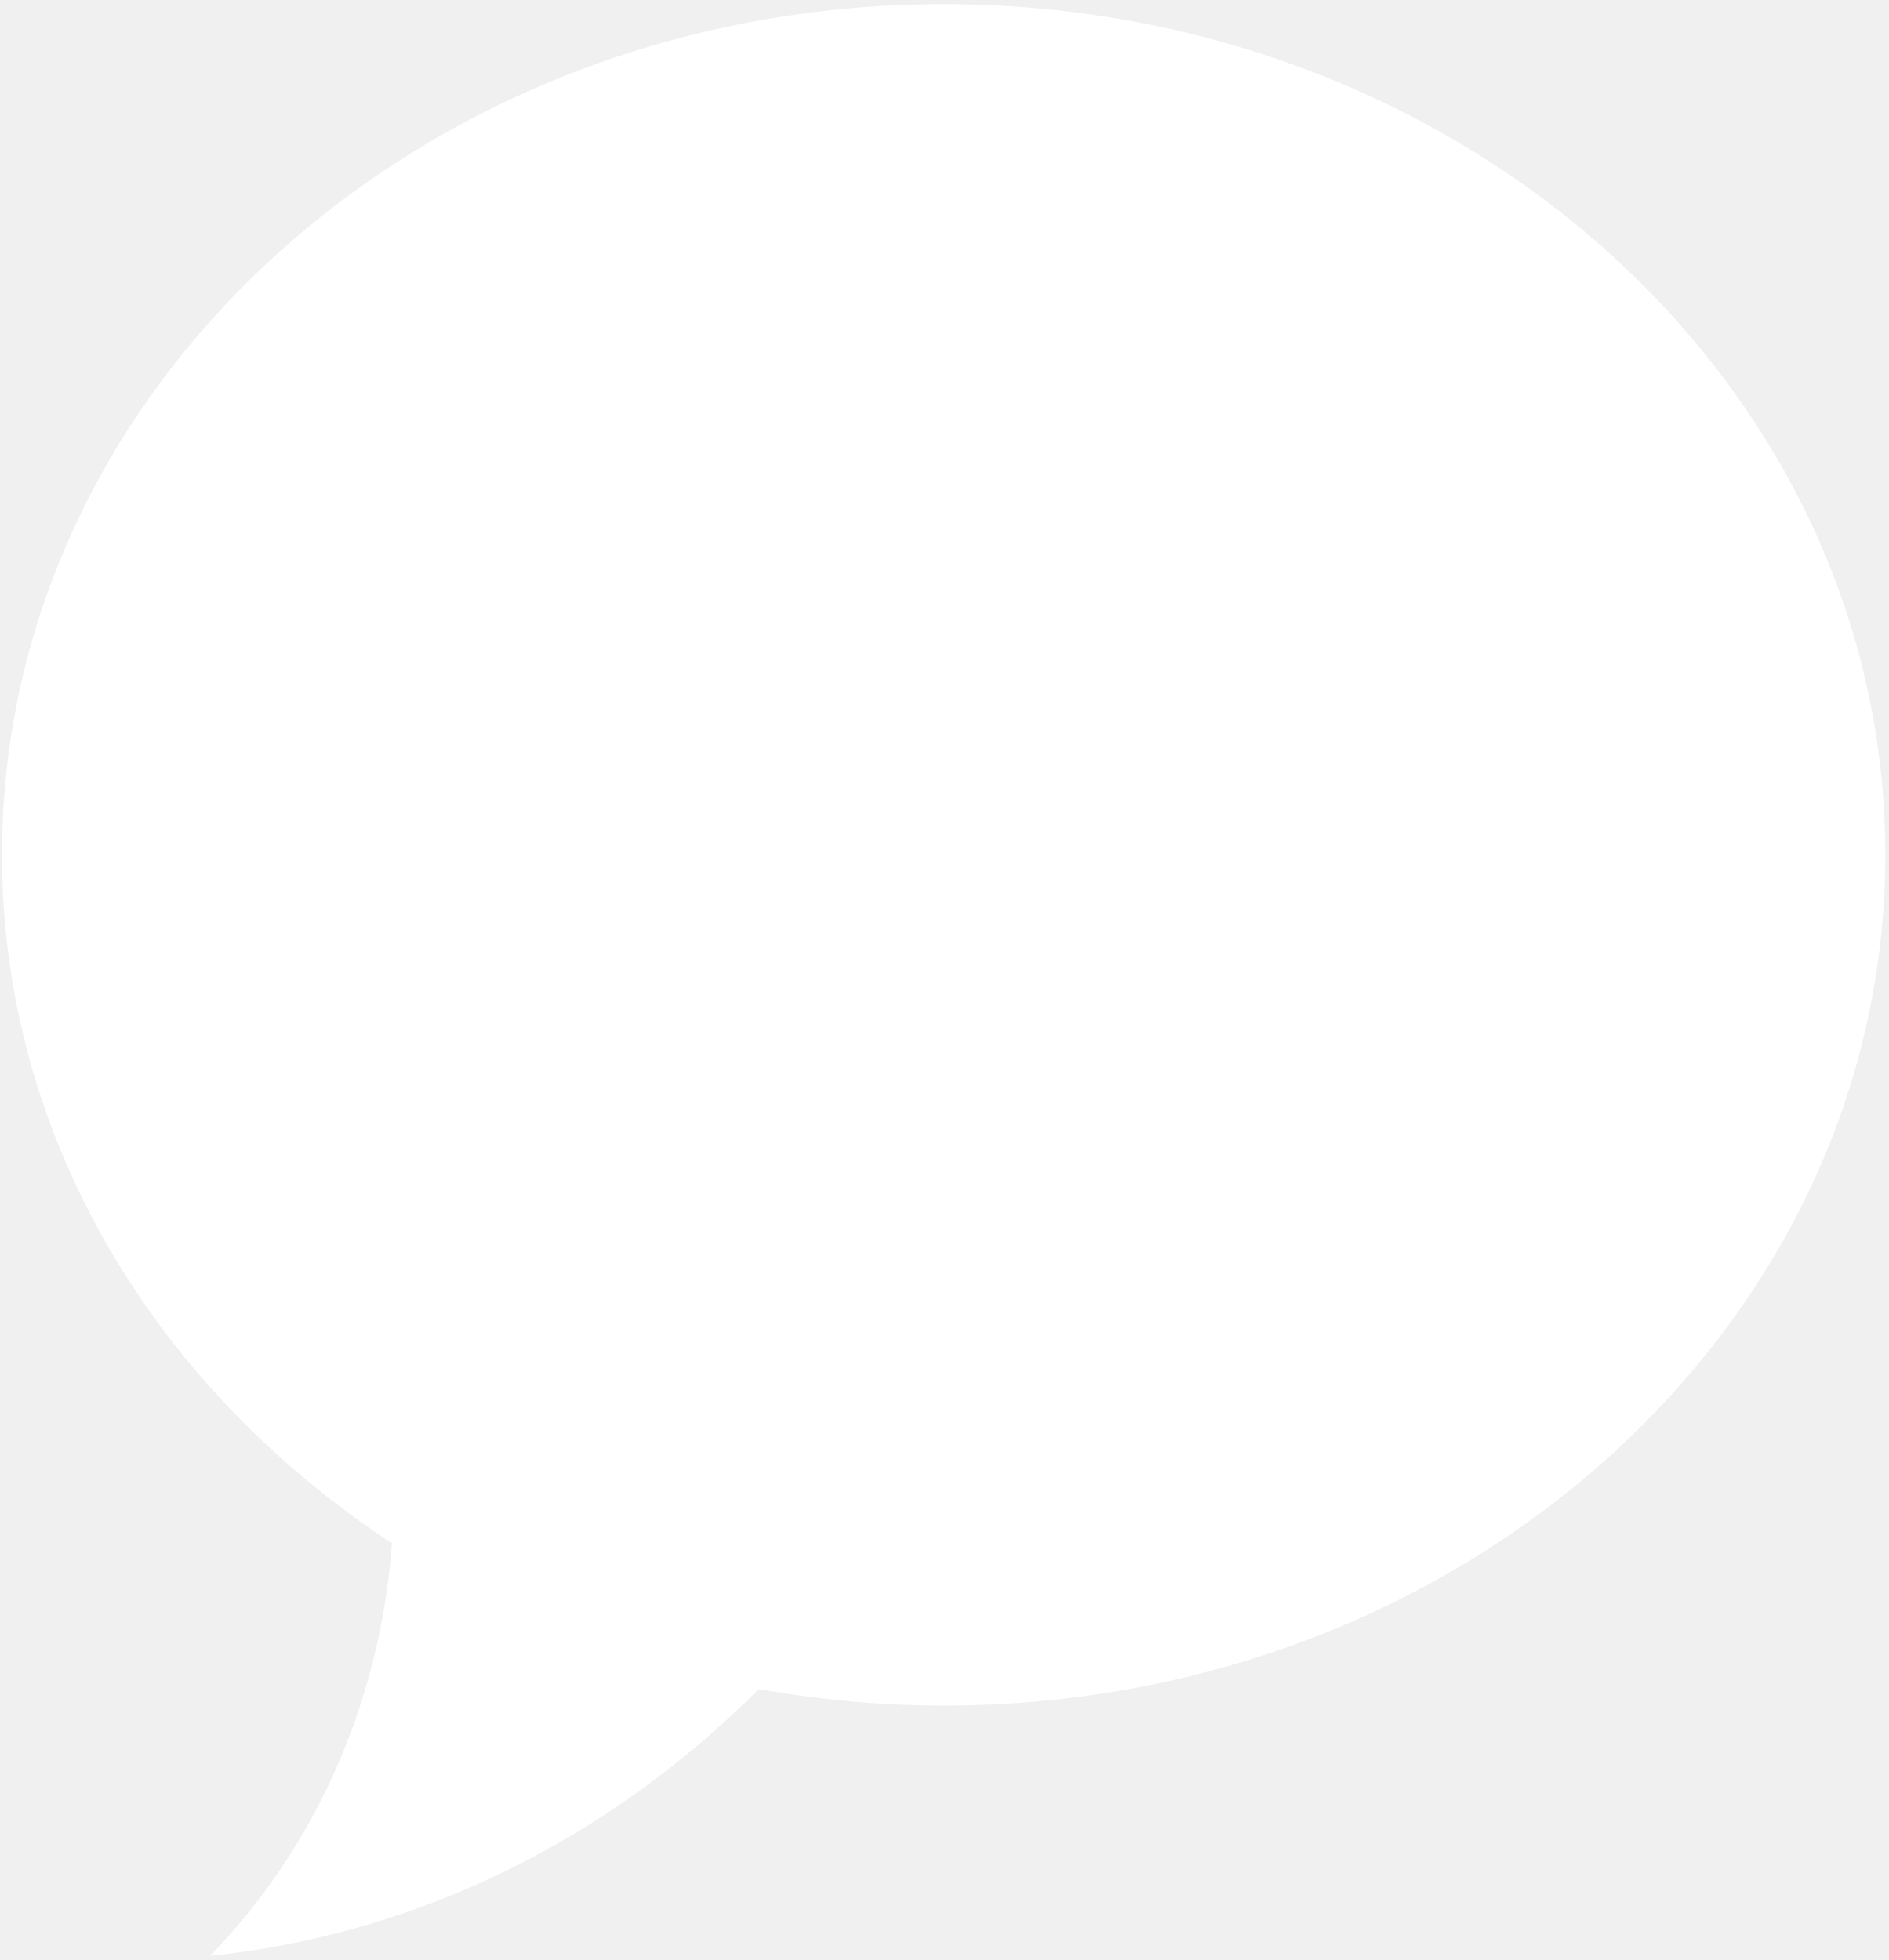
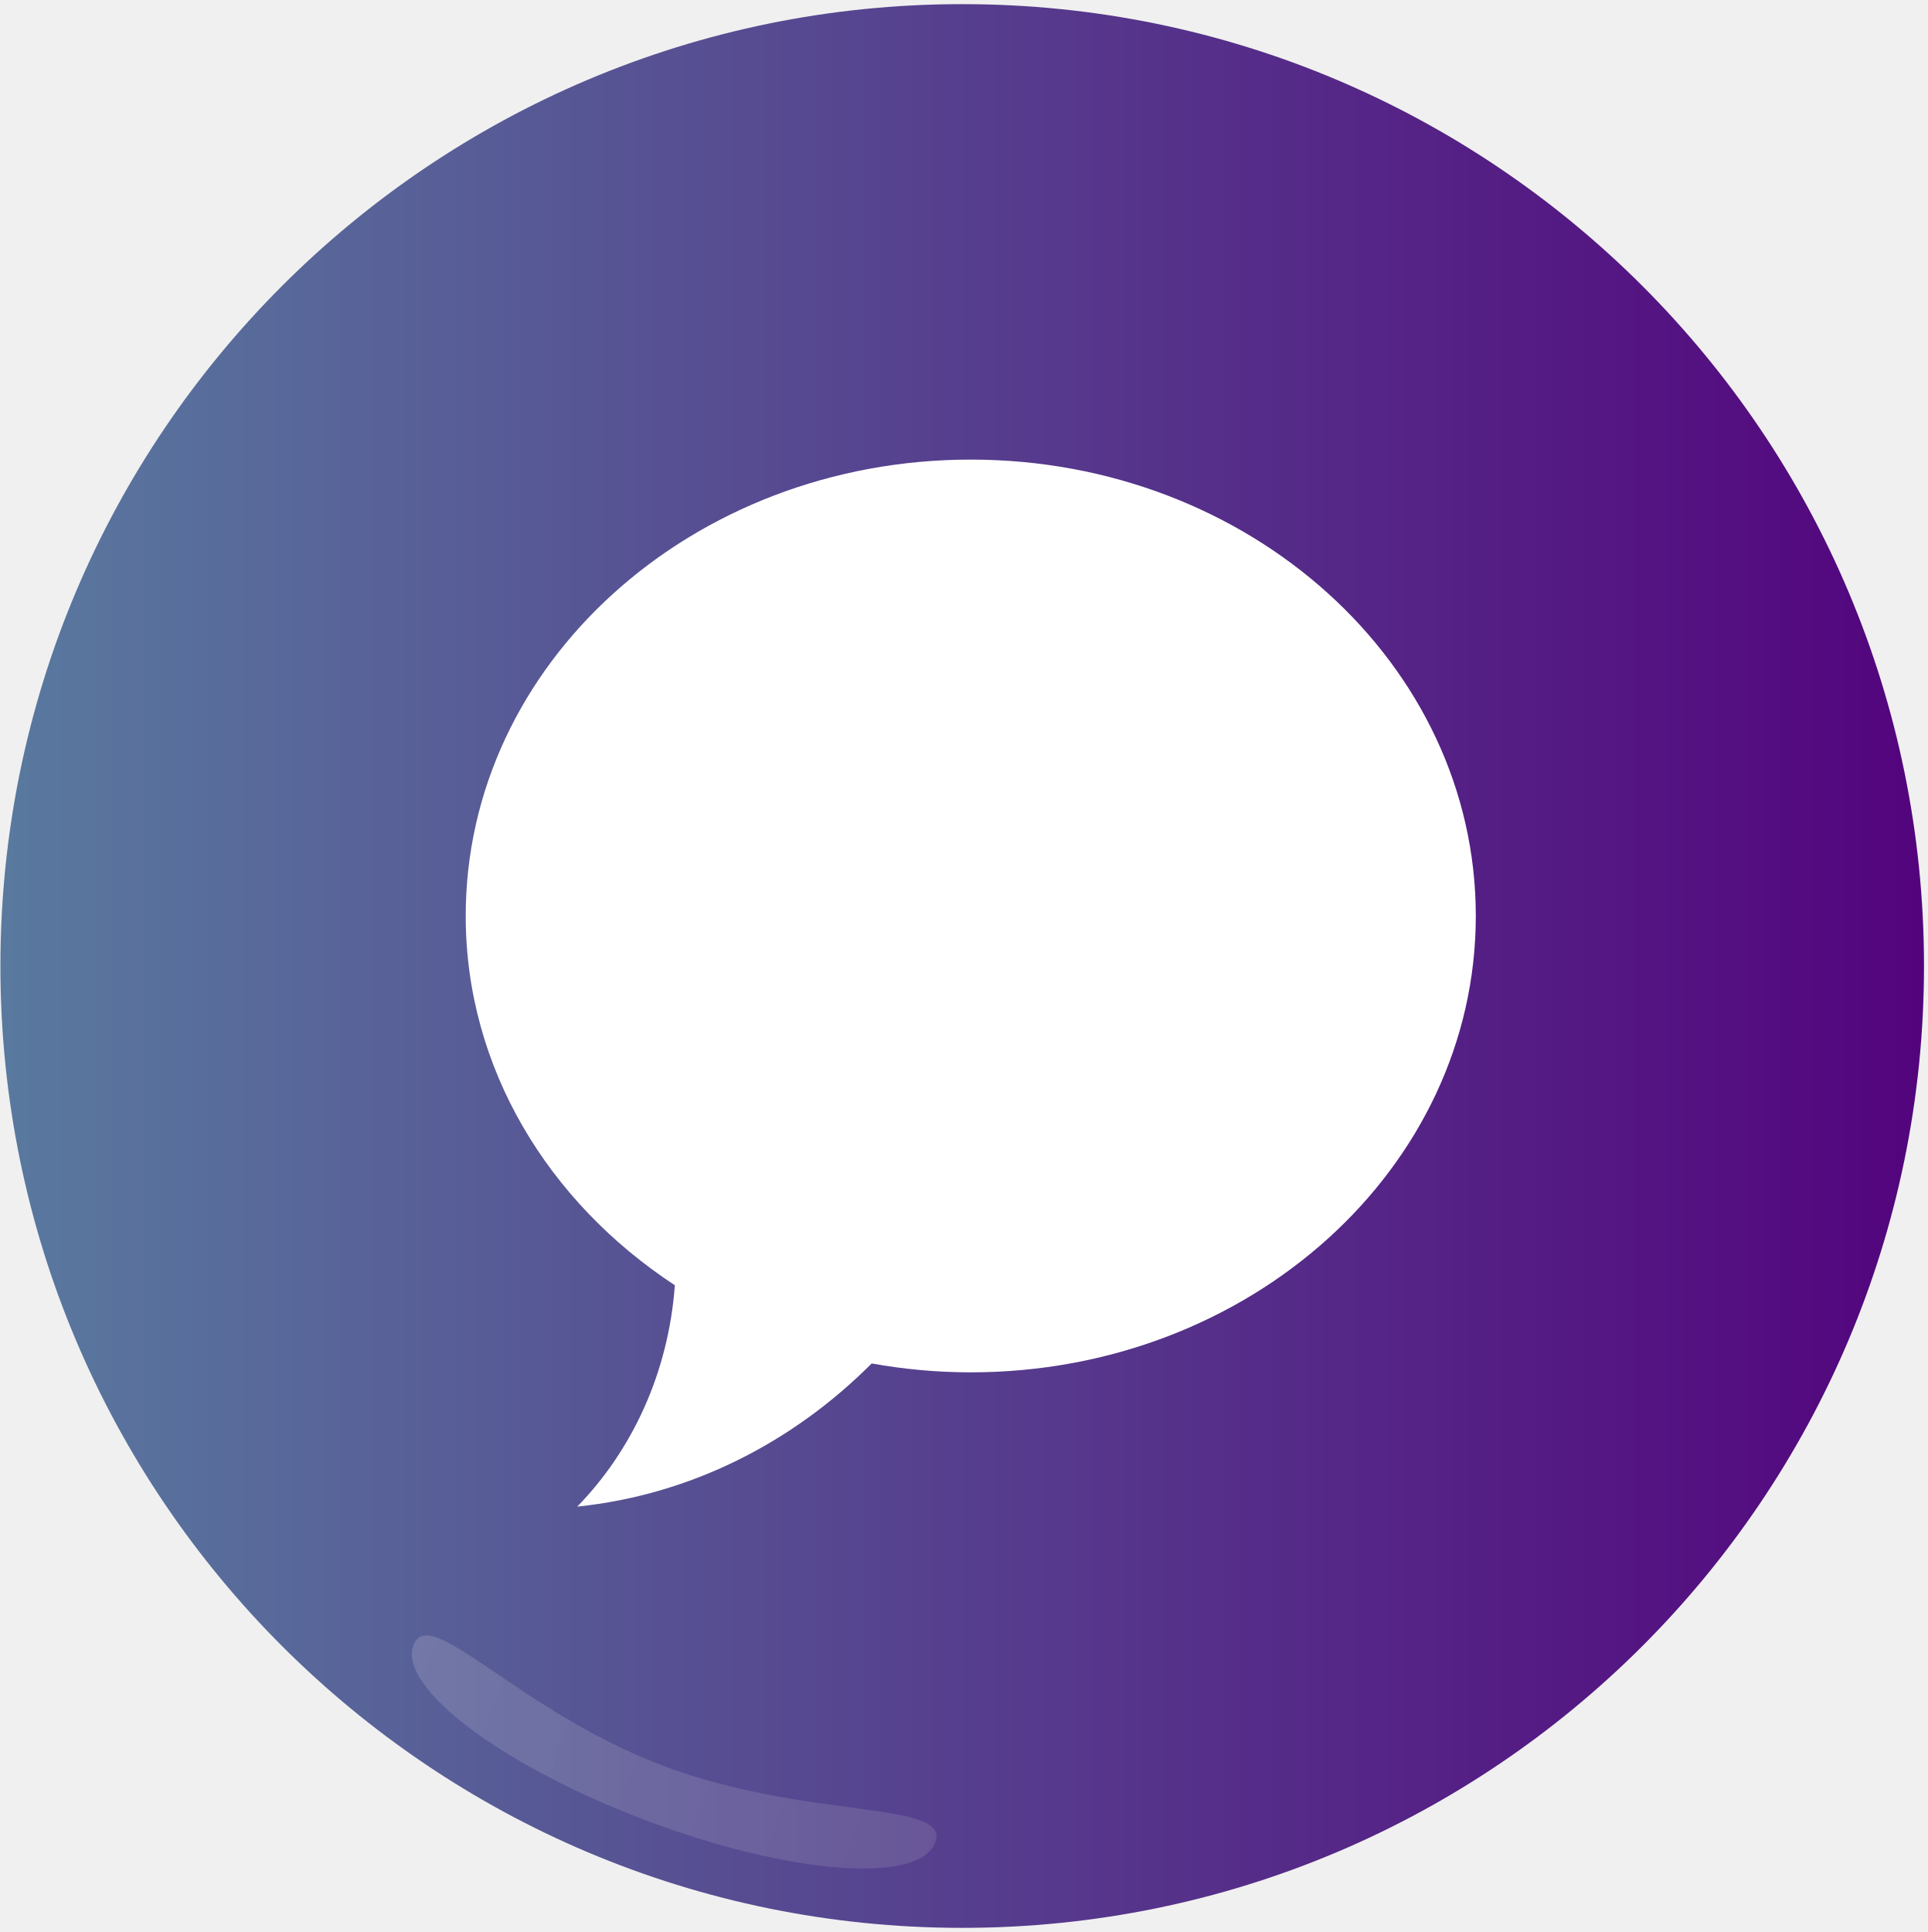
- <svg xmlns="http://www.w3.org/2000/svg" width="100%" height="100%" viewBox="0 0 237 246" version="1.1" xml:space="preserve" style="fill-rule:evenodd;clip-rule:evenodd;stroke-linejoin:round;stroke-miterlimit:1.414;">
-   <path id="Bubble-Icon" d="M118.417,214.065c-7.939,0 -15.683,-0.73 -23.184,-2.076c-18.472,18.518 -42.389,30.751 -68.879,33.487c12.893,-13.236 21.35,-31.438 22.828,-51.789c-29.602,-19.406 -48.931,-50.82 -48.931,-86.4c0,-58.962 52.905,-106.763 118.166,-106.763c65.262,0 118.165,47.801 118.165,106.763c0,58.974 -52.903,106.778 -118.165,106.778Z" style="fill:#fff;" />
+ <svg xmlns="http://www.w3.org/2000/svg" width="100%" height="100%" viewBox="0 0 451 452" version="1.1" xml:space="preserve" style="fill-rule:evenodd;clip-rule:evenodd;stroke-linejoin:round;stroke-miterlimit:1.414;">
+   <g id="Calque4">
+     <circle cx="225.129" cy="226" r="225.032" style="fill:url(#_Linear1);" />
+     <path d="M155.079,413.085c33.694,12.742 67.502,8.07 63.766,17.947c-3.735,9.877 -34.123,7.551 -67.818,-5.191c-33.694,-12.743 -58.017,-31.107 -54.281,-40.985c3.735,-9.877 24.638,15.486 58.333,28.229Z" style="fill:url(#_Linear2);" />
+     <path id="Bubble-Icon" d="M227.129,321.065c-7.938,0 -15.683,-0.73 -23.183,-2.076c-18.473,18.518 -42.389,30.751 -68.88,33.487c12.893,-13.236 21.35,-31.438 22.828,-51.789c-29.601,-19.406 -48.93,-50.82 -48.93,-86.4c0,-58.962 52.905,-106.763 118.165,-106.763c65.262,0 118.165,47.801 118.165,106.763c0,58.974 -52.903,106.778 -118.165,106.778Z" style="fill:#fff;" />
+   </g>
+   <defs>
+     <linearGradient id="_Linear1" x1="0" y1="0" x2="1" y2="0" gradientUnits="userSpaceOnUse" gradientTransform="matrix(450.064,0,0,450.064,0.0971182,226)">
+       <stop offset="0%" style="stop-color:#597a9f;stop-opacity:1" />
+       <stop offset="100%" style="stop-color:#53037d;stop-opacity:1" />
+     </linearGradient>
+     <linearGradient id="_Linear2" x1="0" y1="0" x2="1" y2="0" gradientUnits="userSpaceOnUse" gradientTransform="matrix(122.1,46.1758,-13.5362,35.7931,96.7456,384.856)">
+       <stop offset="0%" style="stop-color:#fff;stop-opacity:0.152" />
+       <stop offset="100%" style="stop-color:#cfcfcf;stop-opacity:0.152" />
+     </linearGradient>
+   </defs>
</svg>
